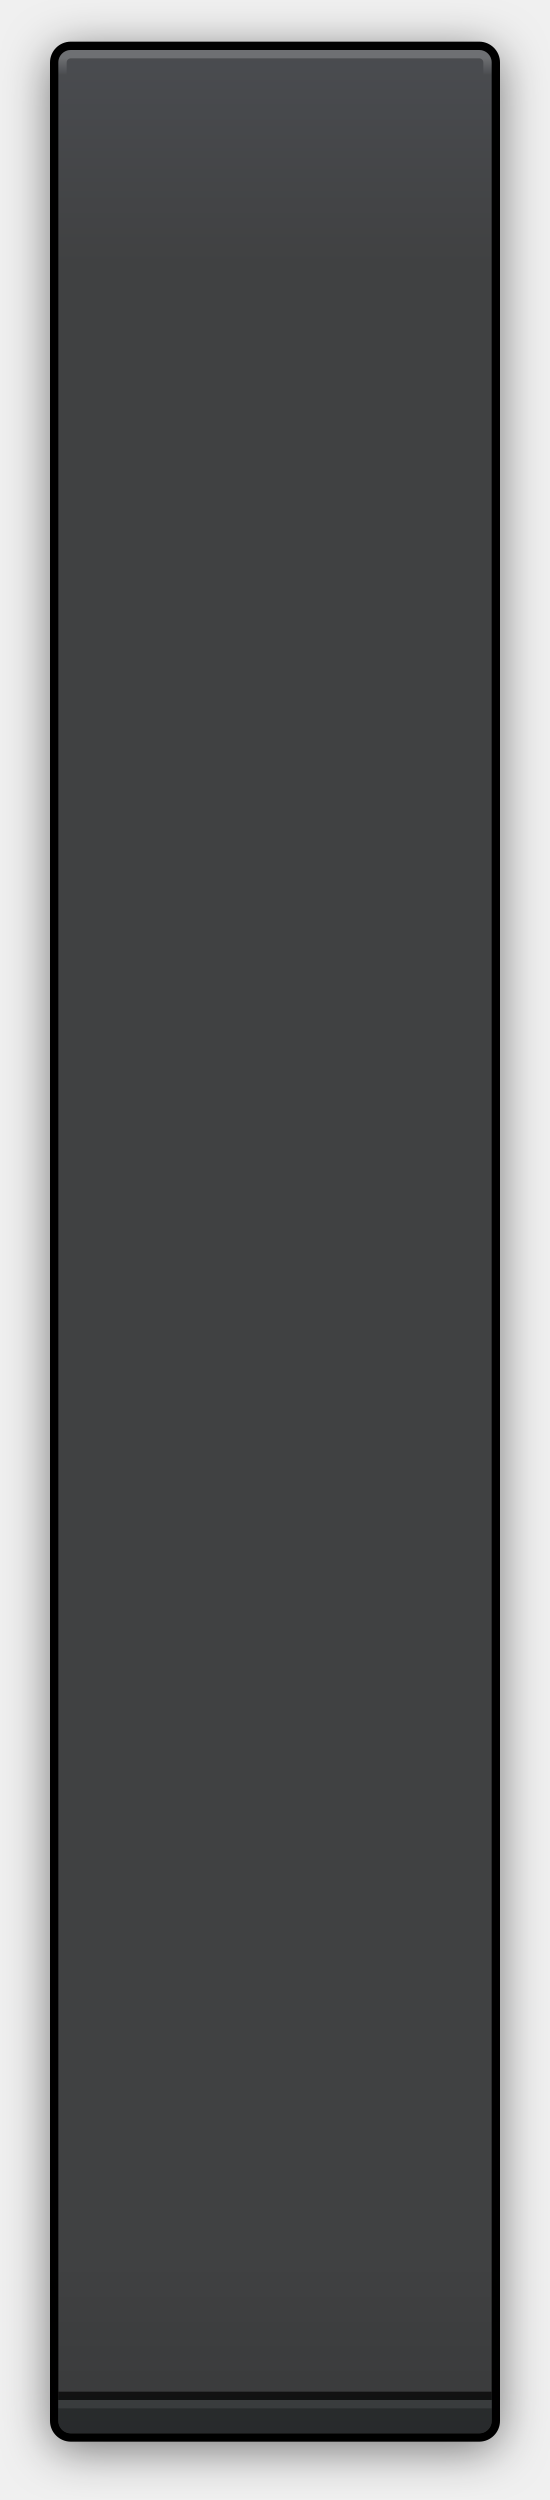
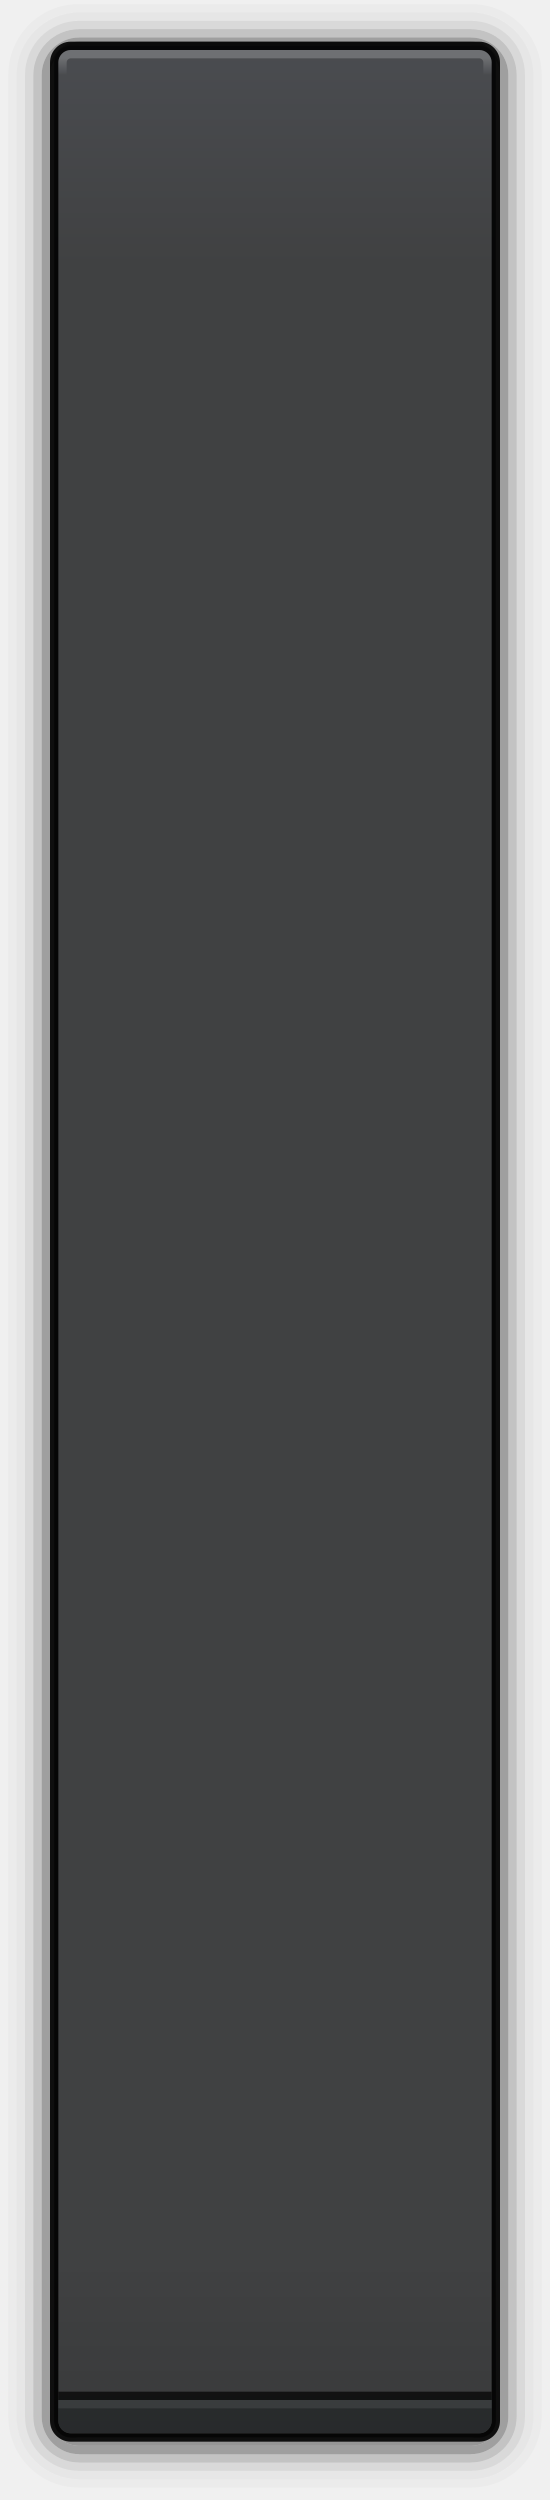
<svg xmlns="http://www.w3.org/2000/svg" xmlns:xlink="http://www.w3.org/1999/xlink" width="66" height="300" viewBox="0 0 66 300" id="svg5653" version="1.1">
  <defs id="defs5655">
    <linearGradient id="linearGradient4179">
      <stop id="stop4181" offset="0" style="stop-color:#4a4c50;stop-opacity:1" />
      <stop style="stop-color:#404142;stop-opacity:1" offset="0.091" id="stop4183" />
      <stop id="stop4185" offset="0.927" style="stop-color:#404142;stop-opacity:1" />
      <stop id="stop4187" offset="1" style="stop-color:#393a3b;stop-opacity:1" />
    </linearGradient>
    <linearGradient xlink:href="#linearGradient4179" id="linearGradient4829" gradientUnits="userSpaceOnUse" gradientTransform="matrix(0.1853147,0,0,4.783334,151.4301,-57.90461)" x1="683" y1="38.105" x2="683" y2="97.895" />
    <linearGradient gradientTransform="matrix(0.180212,0,0,1,154.9152,85.36217)" xlink:href="#linearGradient4331" id="linearGradient4337-5-5-4" x1="683.409" y1="40" x2="683.409" y2="42" gradientUnits="userSpaceOnUse" />
    <linearGradient id="linearGradient4331">
      <stop style="stop-color:#ffffff;stop-opacity:1;" offset="0" id="stop4333" />
      <stop style="stop-color:#ffffff;stop-opacity:0;" offset="1" id="stop4335" />
    </linearGradient>
-     <filter style="color-interpolation-filters:sRGB" id="filter4240" x="-0.123" width="1.246" y="-0.023" height="1.045">
-       <feGaussianBlur stdDeviation="2.72" id="feGaussianBlur4242" />
-     </filter>
  </defs>
  <g id="layer1" transform="translate(-245,-118.3622)">
-     <rect style="opacity:0.5;fill:#000000;fill-opacity:1;stroke:#000000;stroke-width:1.001;stroke-linecap:butt;stroke-linejoin:round;stroke-miterlimit:4;stroke-dasharray:none;stroke-dashoffset:0;stroke-opacity:1;filter:url(#filter4240)" id="rect4179-2-0-9-1" width="53" height="287" x="251.5" y="124.862" ry="2" rx="2.002" transform="matrix(0.9991543,0,0,0.9998131,0.2351641,0.05012292)" />
-     <rect style="opacity:1;fill:url(#linearGradient4829);fill-opacity:1;stroke:#000000;stroke-width:1;stroke-linecap:butt;stroke-linejoin:round;stroke-miterlimit:4;stroke-dasharray:none;stroke-dashoffset:0;stroke-opacity:1" id="rect4179-2-0-9" width="53" height="287" x="251.5" y="123.862" ry="2" rx="2" />
+     <g id="g4305" style="opacity:0.75" transform="translate(0,0.5000022)">
+       <rect rx="4" ry="4" y="122.862" x="250.5" height="289" width="55" id="rect4179-2-0-9-2" style="opacity:0.45;fill:none;fill-opacity:1;stroke:#000000;stroke-width:1;stroke-linecap:butt;stroke-linejoin:round;stroke-miterlimit:4;stroke-dasharray:none;stroke-dashoffset:0;stroke-opacity:1" />
+       <rect rx="5" ry="5" y="121.862" x="249.5" height="291" width="57" id="rect4179-2-0-9-4" style="opacity:0.25;fill:none;fill-opacity:1;stroke:#000000;stroke-width:1;stroke-linecap:butt;stroke-linejoin:round;stroke-miterlimit:4;stroke-dasharray:none;stroke-dashoffset:0;stroke-opacity:1" />
+       <rect rx="6" ry="6" y="120.862" x="248.5" height="293" width="59" id="rect4179-2-0-9-4-4" style="opacity:0.125;fill:none;fill-opacity:1;stroke:#000000;stroke-width:1;stroke-linecap:butt;stroke-linejoin:round;stroke-miterlimit:4;stroke-dasharray:none;stroke-dashoffset:0;stroke-opacity:1" />
+       <rect rx="7" ry="7" y="119.862" x="247.5" height="295" width="61" id="rect4179-2-0-9-4-4-3" style="opacity:0.062;fill:none;fill-opacity:1;stroke:#000000;stroke-width:1;stroke-linecap:butt;stroke-linejoin:round;stroke-miterlimit:4;stroke-dasharray:none;stroke-dashoffset:0;stroke-opacity:1" />
+       <rect rx="7.9" ry="8" y="118.862" x="246.5" height="297" width="63" id="rect4179-2-0-9-4-4-3-8" style="opacity:0.03;fill:none;fill-opacity:1;stroke:#000000;stroke-width:1;stroke-linecap:butt;stroke-linejoin:round;stroke-miterlimit:4;stroke-dasharray:none;stroke-dashoffset:0;stroke-opacity:1" />
+       <rect rx="3" ry="3" y="123.362" x="251.5" height="287.5" width="53" id="rect4179-2-0-9-2-3" style="opacity:0.5;fill:none;fill-opacity:1;stroke:#000000;stroke-width:1;stroke-linecap:butt;stroke-linejoin:round;stroke-miterlimit:4;stroke-dasharray:none;stroke-dashoffset:0;stroke-opacity:1" />
+     </g>
+     <rect style="opacity:1;fill:url(#linearGradient4829);fill-opacity:1;stroke:#000000;stroke-width:1;stroke-linecap:butt;stroke-linejoin:round;stroke-miterlimit:4;stroke-dasharray:none;stroke-dashoffset:0;stroke-opacity:0.902" id="rect4179-2-0-9" width="53" height="287" x="251.5" y="123.862" ry="2" rx="2" />
    <path style="opacity:0.7;fill:#212425;fill-opacity:1;stroke:none;stroke-width:1;stroke-linecap:butt;stroke-linejoin:round;stroke-miterlimit:4;stroke-dasharray:none;stroke-dashoffset:0;stroke-opacity:0" d="m 304,406.362 0,2.5 c 0,0.831 -0.669,1.5 -1.5,1.5 l -49,0 c -0.831,0 -1.5,-0.669 -1.5,-1.5 l 0,-2.5 z" id="rect4728-9" />
    <rect style="opacity:0.7;fill:#000000;fill-opacity:1;stroke:none;stroke-width:1;stroke-linecap:butt;stroke-linejoin:round;stroke-miterlimit:4;stroke-dasharray:none;stroke-dashoffset:0;stroke-opacity:0" id="rect4731-8" width="52" height="1" x="252" y="405.362" rx="0" />
    <rect style="opacity:0.08;fill:#ffffff;fill-opacity:1;stroke:none;stroke-width:1;stroke-linecap:butt;stroke-linejoin:round;stroke-miterlimit:4;stroke-dasharray:none;stroke-dashoffset:0;stroke-opacity:0" id="rect4731-9-5" width="52" height="1" x="252" y="406.362" rx="0" />
    <rect rx="1" ry="1" y="124.862" x="252.5" height="57" width="51" id="rect4179-3-8-3-7" style="opacity:0.2;fill:none;fill-opacity:1;stroke:url(#linearGradient4337-5-5-4);stroke-width:1;stroke-linecap:butt;stroke-linejoin:round;stroke-miterlimit:4;stroke-dasharray:none;stroke-dashoffset:0;stroke-opacity:1" />
  </g>
</svg>
